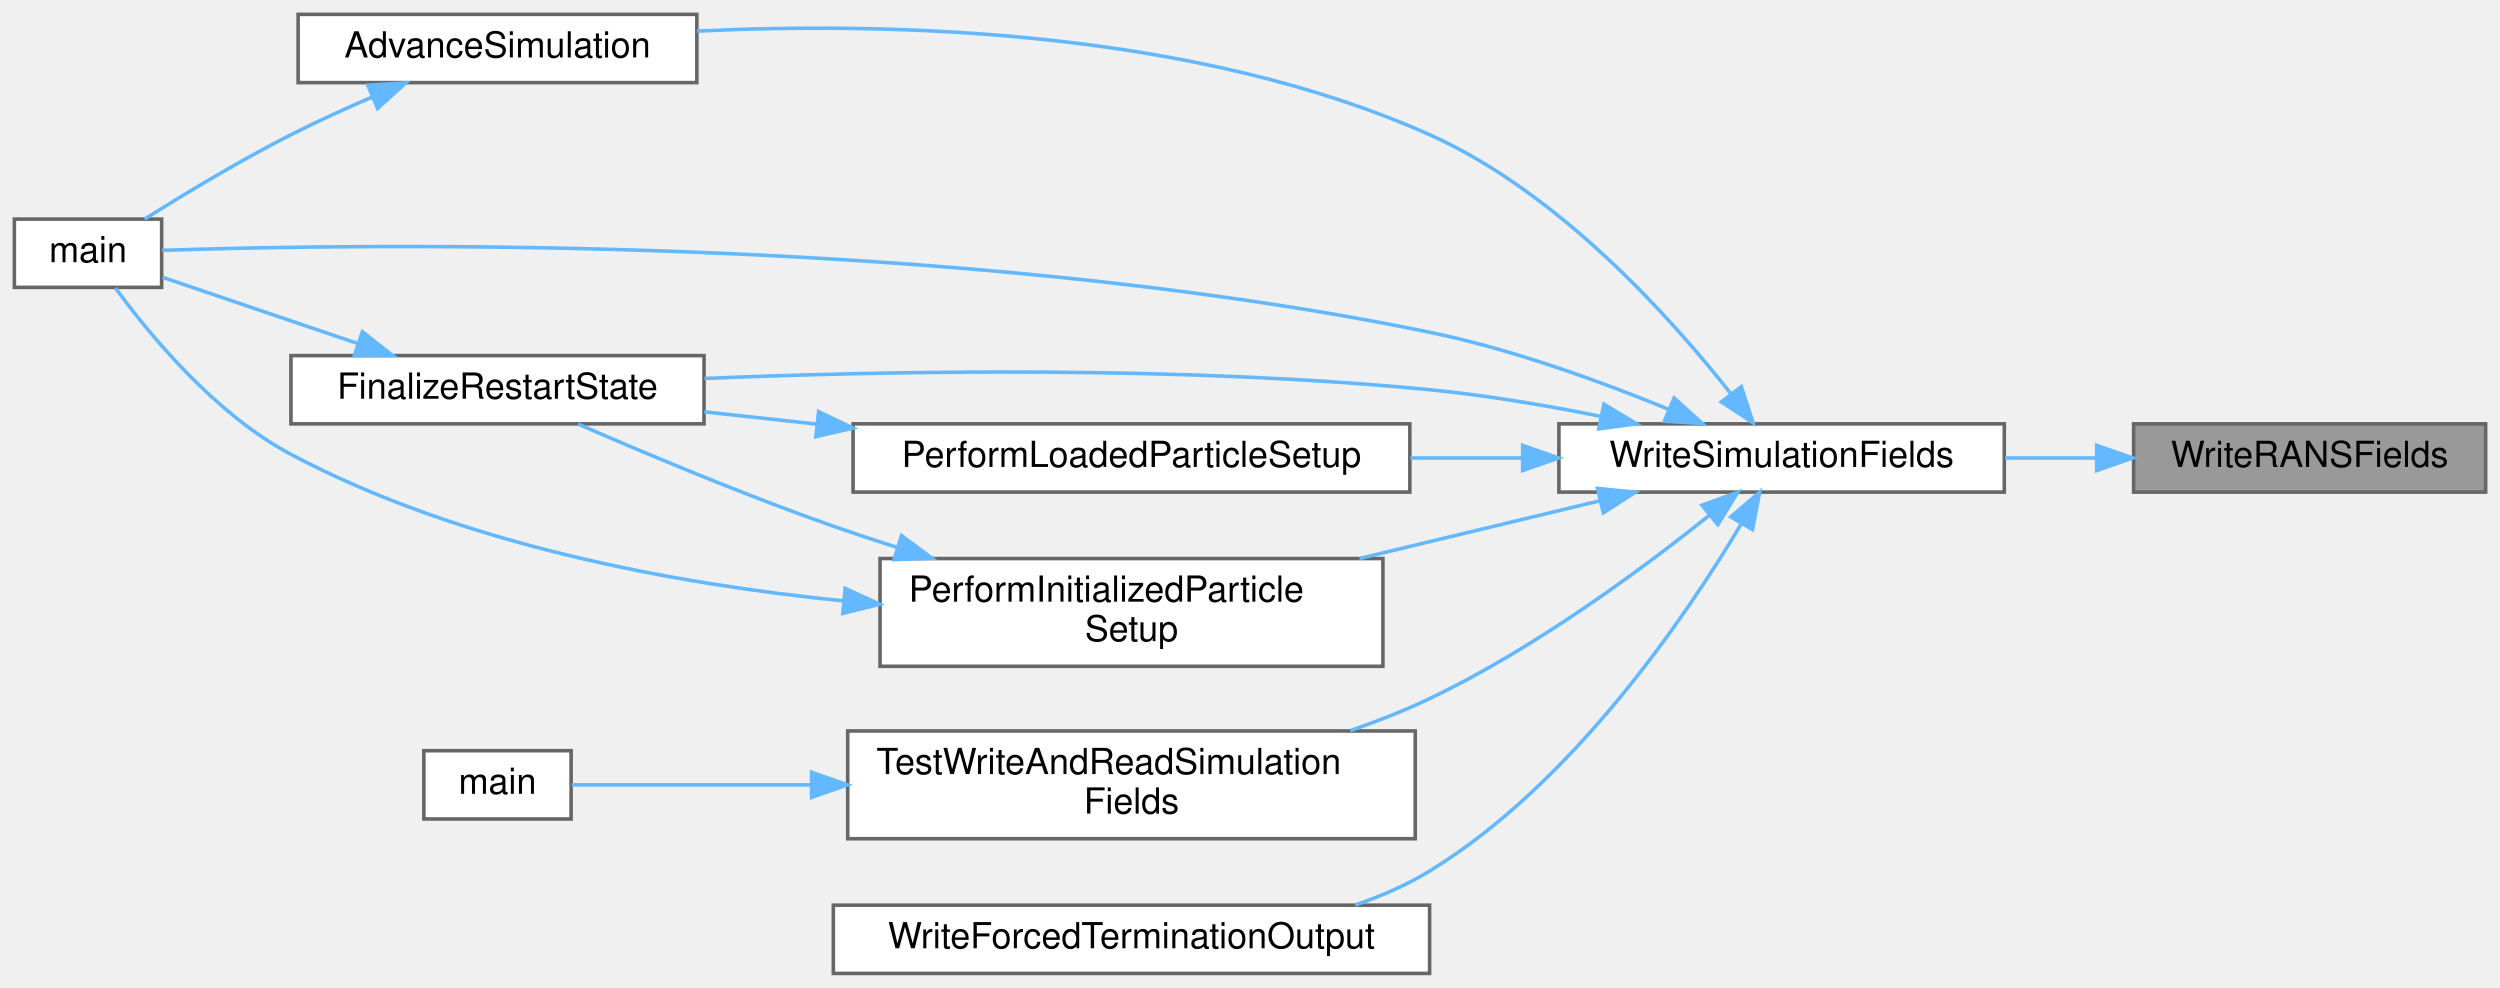
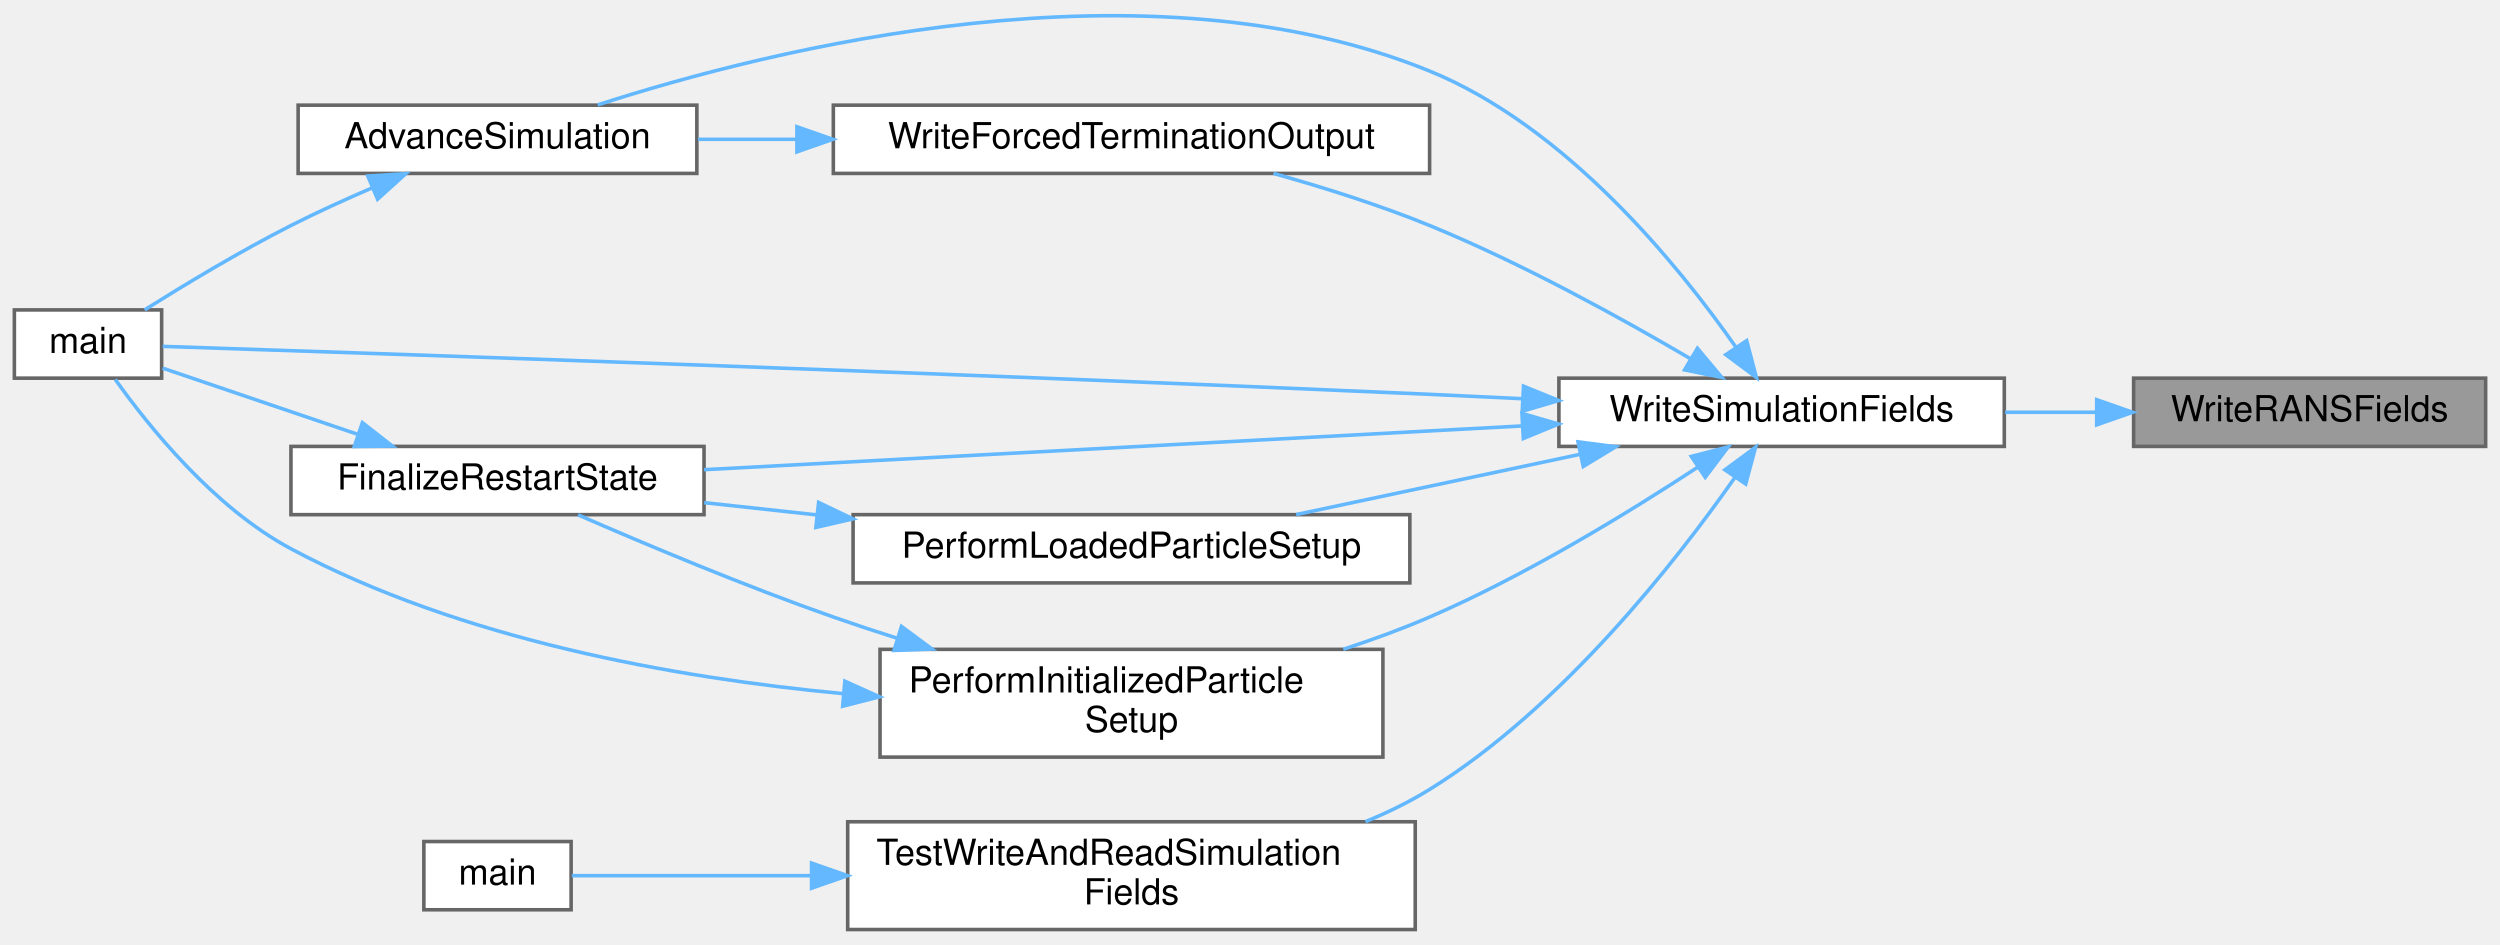
- <svg xmlns="http://www.w3.org/2000/svg" xmlns:xlink="http://www.w3.org/1999/xlink" width="696pt" height="275pt" viewBox="0.00 0.00 696.00 275.00">
-   <g id="graph0" class="graph" transform="scale(1 1) rotate(0) translate(4 271)">
+ <svg xmlns="http://www.w3.org/2000/svg" xmlns:xlink="http://www.w3.org/1999/xlink" width="696pt" height="263pt" viewBox="0.00 0.00 696.00 262.56">
+   <g id="graph0" class="graph" transform="scale(1 1) rotate(0) translate(4 258.56)">
    <g id="Node000001" class="node">
      <g id="a_Node000001">
        <a xlink:title="Writes RANS-related fields.">
-           <polygon fill="#999999" stroke="#666666" points="688,-153 590,-153 590,-134 688,-134 688,-153" />
-           <text text-anchor="middle" x="639" y="-141" font-family="Helvetica,sans-Serif" font-size="10.00">WriteRANSFields</text>
+           <polygon fill="#999999" stroke="#666666" points="688,-153.5 590,-153.5 590,-134.5 688,-134.5 688,-153.5" />
+           <text text-anchor="middle" x="639" y="-141.5" font-family="Helvetica,sans-Serif" font-size="10.00">WriteRANSFields</text>
        </a>
      </g>
    </g>
    <g id="Node000002" class="node">
      <g id="a_Node000002">
        <a xlink:href="io_8c.html#a6228caf497c8e6134362aab6ba62828c" target="_top" xlink:title="Writes simulation fields to files.">
-           <polygon fill="white" stroke="#666666" points="554,-153 430,-153 430,-134 554,-134 554,-153" />
-           <text text-anchor="middle" x="492" y="-141" font-family="Helvetica,sans-Serif" font-size="10.00">WriteSimulationFields</text>
+           <polygon fill="white" stroke="#666666" points="554,-153.5 430,-153.5 430,-134.5 554,-134.5 554,-153.5" />
+           <text text-anchor="middle" x="492" y="-141.5" font-family="Helvetica,sans-Serif" font-size="10.00">WriteSimulationFields</text>
        </a>
      </g>
    </g>
    <g id="edge1_Node000001_Node000002" class="edge">
      <g id="a_edge1_Node000001_Node000002">
        <a xlink:title=" ">
-           <path fill="none" stroke="#63b8ff" d="M579.66,-143.5C571.29,-143.5 562.65,-143.5 554.23,-143.5" />
-           <polygon fill="#63b8ff" stroke="#63b8ff" points="579.72,-147 589.72,-143.5 579.72,-140 579.72,-147" />
+           <path fill="none" stroke="#63b8ff" d="M579.66,-144C571.29,-144 562.65,-144 554.23,-144" />
+           <polygon fill="#63b8ff" stroke="#63b8ff" points="579.72,-147.5 589.72,-144 579.72,-140.5 579.72,-147.5" />
        </a>
      </g>
    </g>
    <g id="Node000003" class="node">
      <g id="a_Node000003">
        <a xlink:href="runloop_8c.html#a5cfb2f783604af7f20171d19f969d5d3" target="_top" xlink:title="Executes the main time-marching loop for the particle simulation.">
-           <polygon fill="white" stroke="#666666" points="190,-267 79,-267 79,-248 190,-248 190,-267" />
-           <text text-anchor="middle" x="134.5" y="-255" font-family="Helvetica,sans-Serif" font-size="10.00">AdvanceSimulation</text>
+           <polygon fill="white" stroke="#666666" points="190,-229.5 79,-229.5 79,-210.5 190,-210.5 190,-229.5" />
+           <text text-anchor="middle" x="134.5" y="-217.5" font-family="Helvetica,sans-Serif" font-size="10.00">AdvanceSimulation</text>
        </a>
      </g>
    </g>
    <g id="edge2_Node000002_Node000003" class="edge">
      <g id="a_edge2_Node000002_Node000003">
        <a xlink:title=" ">
-           <path fill="none" stroke="#63b8ff" d="M478,-161.23C461.24,-182.54 429.95,-217.44 394,-233.5 328.37,-262.83 244.17,-264.93 190.02,-262.34" />
-           <polygon fill="#63b8ff" stroke="#63b8ff" points="480.78,-163.35 484.07,-153.28 475.22,-159.1 480.78,-163.35" />
+           <path fill="none" stroke="#63b8ff" d="M479.21,-162.22C463.15,-185.17 431.98,-223.5 394,-239 314.84,-271.31 210.79,-245.19 162.4,-229.58" />
+           <polygon fill="#63b8ff" stroke="#63b8ff" points="482.27,-163.95 484.97,-153.7 476.47,-160.03 482.27,-163.95" />
        </a>
      </g>
    </g>
    <g id="Node000004" class="node">
      <g id="a_Node000004">
        <a xlink:href="simulator_8c.html#a3c04138a5bfe5d72780bb7e82a18e627" target="_top" xlink:title="Entry point for the solver executable.">
-           <polygon fill="white" stroke="#666666" points="41,-210 0,-210 0,-191 41,-191 41,-210" />
-           <text text-anchor="middle" x="20.5" y="-198" font-family="Helvetica,sans-Serif" font-size="10.00">main</text>
+           <polygon fill="white" stroke="#666666" points="41,-172.5 0,-172.5 0,-153.5 41,-153.5 41,-172.5" />
+           <text text-anchor="middle" x="20.5" y="-160.5" font-family="Helvetica,sans-Serif" font-size="10.00">main</text>
        </a>
      </g>
    </g>
    <g id="edge6_Node000002_Node000004" class="edge">
      <g id="a_edge6_Node000002_Node000004">
        <a xlink:title=" ">
-           <path fill="none" stroke="#63b8ff" d="M460.7,-156.98C441.89,-164.71 417,-173.77 394,-178.5 261.37,-205.75 97.02,-203.17 41.15,-201.3" />
-           <polygon fill="#63b8ff" stroke="#63b8ff" points="462.07,-160.2 469.94,-153.1 459.36,-153.75 462.07,-160.2" />
+           <path fill="none" stroke="#63b8ff" d="M419.8,-147.78C411.11,-148.21 402.35,-148.63 394,-149 259.2,-155.01 96.89,-160.52 41.29,-162.35" />
+           <polygon fill="#63b8ff" stroke="#63b8ff" points="420.14,-151.27 429.95,-147.28 419.79,-144.28 420.14,-151.27" />
        </a>
      </g>
    </g>
    <g id="Node000005" class="node">
      <g id="a_Node000005">
        <a xlink:href="runloop_8c.html#a7bc2bae7b01f179706b367c8637534c2" target="_top" xlink:title="Performs post-load/post-init consistency checks for a restarted simulation.">
-           <polygon fill="white" stroke="#666666" points="192,-172 77,-172 77,-153 192,-153 192,-172" />
-           <text text-anchor="middle" x="134.5" y="-160" font-family="Helvetica,sans-Serif" font-size="10.00">FinalizeRestartState</text>
+           <polygon fill="white" stroke="#666666" points="192,-134.5 77,-134.5 77,-115.5 192,-115.5 192,-134.5" />
+           <text text-anchor="middle" x="134.5" y="-122.5" font-family="Helvetica,sans-Serif" font-size="10.00">FinalizeRestartState</text>
        </a>
      </g>
    </g>
    <g id="edge4_Node000002_Node000005" class="edge">
      <g id="a_edge4_Node000002_Node000005">
        <a xlink:title=" ">
-           <path fill="none" stroke="#63b8ff" d="M441.43,-155.13C426.29,-158.16 409.54,-160.99 394,-162.5 324.76,-169.22 244.6,-167.8 192.13,-165.64" />
-           <polygon fill="#63b8ff" stroke="#63b8ff" points="442.53,-158.47 451.61,-153.01 441.11,-151.62 442.53,-158.47" />
+           <path fill="none" stroke="#63b8ff" d="M419.83,-140.2C352.82,-136.61 253.76,-131.32 192.01,-128.02" />
+           <polygon fill="#63b8ff" stroke="#63b8ff" points="419.71,-143.7 429.89,-140.73 420.09,-136.7 419.71,-143.7" />
        </a>
      </g>
    </g>
    <g id="Node000006" class="node">
      <g id="a_Node000006">
        <a xlink:href="runloop_8c.html#aa5b3c3a0cd447931b47a01267c36acdd" target="_top" xlink:title="Finalizes the simulation setup at t=0, ensuring a consistent state before time marching.">
-           <polygon fill="white" stroke="#666666" points="381,-115.5 241,-115.5 241,-85.5 381,-85.5 381,-115.5" />
-           <text text-anchor="start" x="249" y="-103.5" font-family="Helvetica,sans-Serif" font-size="10.00">PerformInitializedParticle</text>
-           <text text-anchor="middle" x="311" y="-92.5" font-family="Helvetica,sans-Serif" font-size="10.00">Setup</text>
+           <polygon fill="white" stroke="#666666" points="381,-78 241,-78 241,-48 381,-48 381,-78" />
+           <text text-anchor="start" x="249" y="-66" font-family="Helvetica,sans-Serif" font-size="10.00">PerformInitializedParticle</text>
+           <text text-anchor="middle" x="311" y="-55" font-family="Helvetica,sans-Serif" font-size="10.00">Setup</text>
        </a>
      </g>
    </g>
    <g id="edge7_Node000002_Node000006" class="edge">
      <g id="a_edge7_Node000002_Node000006">
        <a xlink:title=" ">
-           <path fill="none" stroke="#63b8ff" d="M441.42,-131.59C420.7,-126.61 396.39,-120.77 374.47,-115.51" />
-           <polygon fill="#63b8ff" stroke="#63b8ff" points="440.73,-135.02 451.27,-133.96 442.37,-128.22 440.73,-135.02" />
+           <path fill="none" stroke="#63b8ff" d="M468.79,-128.81C449.65,-116.25 420.93,-98.64 394,-87 386.38,-83.7 378.16,-80.7 369.98,-78.02" />
+           <polygon fill="#63b8ff" stroke="#63b8ff" points="466.86,-131.72 477.12,-134.35 470.74,-125.9 466.86,-131.72" />
        </a>
      </g>
    </g>
    <g id="Node000007" class="node">
      <g id="a_Node000007">
        <a xlink:href="runloop_8c.html#ad8038ca2fcc4f0534e04d144c4ffbbef" target="_top" xlink:title="Finalizes the simulation state after particle and fluid data have been loaded from a restart.">
-           <polygon fill="white" stroke="#666666" points="388.5,-153 233.5,-153 233.5,-134 388.5,-134 388.5,-153" />
-           <text text-anchor="middle" x="311" y="-141" font-family="Helvetica,sans-Serif" font-size="10.00">PerformLoadedParticleSetup</text>
+           <polygon fill="white" stroke="#666666" points="388.5,-115.5 233.5,-115.5 233.5,-96.5 388.5,-96.5 388.5,-115.5" />
+           <text text-anchor="middle" x="311" y="-103.5" font-family="Helvetica,sans-Serif" font-size="10.00">PerformLoadedParticleSetup</text>
        </a>
      </g>
    </g>
    <g id="edge10_Node000002_Node000007" class="edge">
      <g id="a_edge10_Node000002_Node000007">
        <a xlink:title=" ">
-           <path fill="none" stroke="#63b8ff" d="M419.8,-143.5C409.56,-143.5 398.99,-143.5 388.65,-143.5" />
-           <polygon fill="#63b8ff" stroke="#63b8ff" points="419.9,-147 429.9,-143.5 419.9,-140 419.9,-147" />
+           <path fill="none" stroke="#63b8ff" d="M435.98,-132.32C410.59,-126.93 380.84,-120.61 356.84,-115.52" />
+           <polygon fill="#63b8ff" stroke="#63b8ff" points="435.32,-135.76 445.83,-134.41 436.78,-128.91 435.32,-135.76" />
        </a>
      </g>
    </g>
    <g id="Node000008" class="node">
      <g id="a_Node000008">
        <a xlink:href="test__io_8c.html#aef395ef1cbe771b3d9ca41ecf1314b6f" target="_top" xlink:title="Test-local routine.">
-           <polygon fill="white" stroke="#666666" points="390,-67.5 232,-67.5 232,-37.5 390,-37.5 390,-67.5" />
-           <text text-anchor="start" x="240" y="-55.5" font-family="Helvetica,sans-Serif" font-size="10.00">TestWriteAndReadSimulation</text>
-           <text text-anchor="middle" x="311" y="-44.5" font-family="Helvetica,sans-Serif" font-size="10.00">Fields</text>
+           <polygon fill="white" stroke="#666666" points="390,-30 232,-30 232,0 390,0 390,-30" />
+           <text text-anchor="start" x="240" y="-18" font-family="Helvetica,sans-Serif" font-size="10.00">TestWriteAndReadSimulation</text>
+           <text text-anchor="middle" x="311" y="-7" font-family="Helvetica,sans-Serif" font-size="10.00">Fields</text>
        </a>
      </g>
    </g>
    <g id="edge12_Node000002_Node000008" class="edge">
      <g id="a_edge12_Node000002_Node000008">
        <a xlink:title=" ">
-           <path fill="none" stroke="#63b8ff" d="M472.01,-127.63C453.24,-112.62 423.16,-90.39 394,-76.5 387.04,-73.18 379.52,-70.22 371.96,-67.61" />
-           <polygon fill="#63b8ff" stroke="#63b8ff" points="469.83,-130.37 479.8,-133.96 474.25,-124.93 469.83,-130.37" />
+           <path fill="none" stroke="#63b8ff" d="M479.04,-125.91C462.61,-102.45 430.87,-61.85 394,-39 388.45,-35.56 382.39,-32.6 376.15,-30.04" />
+           <polygon fill="#63b8ff" stroke="#63b8ff" points="476.22,-127.98 484.75,-134.26 482,-124.03 476.22,-127.98" />
        </a>
      </g>
    </g>
    <g id="Node000010" class="node">
      <g id="a_Node000010">
        <a xlink:href="runloop_8c.html#a7c9affedcc40bb91d56ba8a417eef507" target="_top" xlink:title="Internal helper implementation: WriteForcedTerminationOutput().">
-           <polygon fill="white" stroke="#666666" points="394,-19 228,-19 228,0 394,0 394,-19" />
-           <text text-anchor="middle" x="311" y="-7" font-family="Helvetica,sans-Serif" font-size="10.00">WriteForcedTerminationOutput</text>
+           <polygon fill="white" stroke="#666666" points="394,-229.5 228,-229.5 228,-210.5 394,-210.5 394,-229.5" />
+           <text text-anchor="middle" x="311" y="-217.5" font-family="Helvetica,sans-Serif" font-size="10.00">WriteForcedTerminationOutput</text>
        </a>
      </g>
    </g>
    <g id="edge14_Node000002_Node000010" class="edge">
      <g id="a_edge14_Node000002_Node000010">
        <a xlink:title=" ">
-           <path fill="none" stroke="#63b8ff" d="M480.81,-125.22C465.46,-99.46 433.91,-52.91 394,-28.5 387.64,-24.61 380.56,-21.52 373.3,-19.06" />
-           <polygon fill="#63b8ff" stroke="#63b8ff" points="477.84,-127.08 485.88,-133.98 483.9,-123.57 477.84,-127.08" />
+           <path fill="none" stroke="#63b8ff" d="M466.66,-158.88C447.45,-170.17 419.68,-185.49 394,-196 380.13,-201.67 364.45,-206.61 350.53,-210.5" />
+           <polygon fill="#63b8ff" stroke="#63b8ff" points="468.56,-161.82 475.36,-153.7 464.98,-155.81 468.56,-161.82" />
        </a>
      </g>
    </g>
    <g id="edge3_Node000003_Node000004" class="edge">
      <g id="a_edge3_Node000003_Node000004">
        <a xlink:title=" ">
-           <path fill="none" stroke="#63b8ff" d="M99.68,-244.01C92.13,-240.76 84.22,-237.16 77,-233.5 62.8,-226.3 47.28,-216.94 36.27,-210.02" />
-           <polygon fill="#63b8ff" stroke="#63b8ff" points="98.4,-247.27 108.98,-247.93 101.12,-240.82 98.4,-247.27" />
+           <path fill="none" stroke="#63b8ff" d="M99.68,-206.51C92.13,-203.26 84.22,-199.66 77,-196 62.8,-188.8 47.28,-179.44 36.27,-172.52" />
+           <polygon fill="#63b8ff" stroke="#63b8ff" points="98.4,-209.77 108.98,-210.43 101.12,-203.32 98.4,-209.77" />
        </a>
      </g>
    </g>
    <g id="edge5_Node000005_Node000004" class="edge">
      <g id="a_edge5_Node000005_Node000004">
        <a xlink:title=" ">
-           <path fill="none" stroke="#63b8ff" d="M95.73,-175.31C77.48,-181.51 56.33,-188.68 41.28,-193.79" />
-           <polygon fill="#63b8ff" stroke="#63b8ff" points="96.89,-178.62 105.24,-172.09 94.64,-171.99 96.89,-178.62" />
+           <path fill="none" stroke="#63b8ff" d="M95.73,-137.81C77.48,-144.01 56.33,-151.18 41.28,-156.29" />
+           <polygon fill="#63b8ff" stroke="#63b8ff" points="96.89,-141.12 105.24,-134.59 94.64,-134.49 96.89,-141.12" />
        </a>
      </g>
    </g>
    <g id="edge9_Node000006_Node000004" class="edge">
      <g id="a_edge9_Node000006_Node000004">
        <a xlink:title=" ">
-           <path fill="none" stroke="#63b8ff" d="M230.79,-103.72C183.79,-108.41 124.33,-119.36 77,-144.5 55.72,-155.8 37.47,-178.03 28.14,-190.82" />
-           <polygon fill="#63b8ff" stroke="#63b8ff" points="231.29,-107.19 240.93,-102.78 230.65,-100.22 231.29,-107.19" />
+           <path fill="none" stroke="#63b8ff" d="M230.72,-65.67C183.69,-70.08 124.24,-80.77 77,-106 55.56,-117.45 37.37,-140.1 28.09,-153.14" />
+           <polygon fill="#63b8ff" stroke="#63b8ff" points="231.2,-69.14 240.86,-64.79 230.6,-62.16 231.2,-69.14" />
        </a>
      </g>
    </g>
    <g id="edge8_Node000006_Node000005" class="edge">
      <g id="a_edge8_Node000006_Node000005">
        <a xlink:title=" ">
-           <path fill="none" stroke="#63b8ff" d="M245.93,-118.54C239.84,-120.47 233.79,-122.47 228,-124.5 203.26,-133.17 175.52,-144.84 156.93,-152.94" />
-           <polygon fill="#63b8ff" stroke="#63b8ff" points="246.97,-121.89 255.49,-115.58 244.9,-115.2 246.97,-121.89" />
+           <path fill="none" stroke="#63b8ff" d="M245.93,-81.04C239.84,-82.97 233.79,-84.97 228,-87 203.26,-95.67 175.52,-107.34 156.93,-115.44" />
+           <polygon fill="#63b8ff" stroke="#63b8ff" points="246.97,-84.39 255.49,-78.08 244.9,-77.7 246.97,-84.39" />
        </a>
      </g>
    </g>
    <g id="edge11_Node000007_Node000005" class="edge">
      <g id="a_edge11_Node000007_Node000005">
        <a xlink:title=" ">
-           <path fill="none" stroke="#63b8ff" d="M223.3,-152.94C212.68,-154.1 202.05,-155.25 192.04,-156.34" />
-           <polygon fill="#63b8ff" stroke="#63b8ff" points="223.9,-156.4 233.46,-151.83 223.14,-149.44 223.9,-156.4" />
+           <path fill="none" stroke="#63b8ff" d="M223.3,-115.44C212.68,-116.6 202.05,-117.75 192.04,-118.84" />
+           <polygon fill="#63b8ff" stroke="#63b8ff" points="223.9,-118.9 233.46,-114.33 223.14,-111.94 223.9,-118.9" />
        </a>
      </g>
    </g>
    <g id="Node000009" class="node">
      <g id="a_Node000009">
        <a xlink:href="test__io_8c.html#a3c04138a5bfe5d72780bb7e82a18e627" target="_top" xlink:title="Entry point for this unit-test binary.">
-           <polygon fill="white" stroke="#666666" points="155,-62 114,-62 114,-43 155,-43 155,-62" />
-           <text text-anchor="middle" x="134.5" y="-50" font-family="Helvetica,sans-Serif" font-size="10.00">main</text>
+           <polygon fill="white" stroke="#666666" points="155,-24.5 114,-24.5 114,-5.5 155,-5.5 155,-24.5" />
+           <text text-anchor="middle" x="134.5" y="-12.5" font-family="Helvetica,sans-Serif" font-size="10.00">main</text>
        </a>
      </g>
    </g>
    <g id="edge13_Node000008_Node000009" class="edge">
      <g id="a_edge13_Node000008_Node000009">
        <a xlink:title=" ">
-           <path fill="none" stroke="#63b8ff" d="M221.62,-52.5C196.61,-52.5 171.73,-52.5 155.19,-52.5" />
-           <polygon fill="#63b8ff" stroke="#63b8ff" points="221.94,-56 231.94,-52.5 221.94,-49 221.94,-56" />
+           <path fill="none" stroke="#63b8ff" d="M221.62,-15C196.61,-15 171.73,-15 155.19,-15" />
+           <polygon fill="#63b8ff" stroke="#63b8ff" points="221.94,-18.5 231.94,-15 221.94,-11.5 221.94,-18.5" />
+         </a>
+       </g>
+     </g>
+     <g id="edge15_Node000010_Node000003" class="edge">
+       <g id="a_edge15_Node000010_Node000003">
+         <a xlink:title=" ">
+           <path fill="none" stroke="#63b8ff" d="M217.71,-220C208.36,-220 199.09,-220 190.32,-220" />
+           <polygon fill="#63b8ff" stroke="#63b8ff" points="217.86,-223.5 227.86,-220 217.86,-216.5 217.86,-223.5" />
        </a>
      </g>
    </g>
  </g>
</svg>
